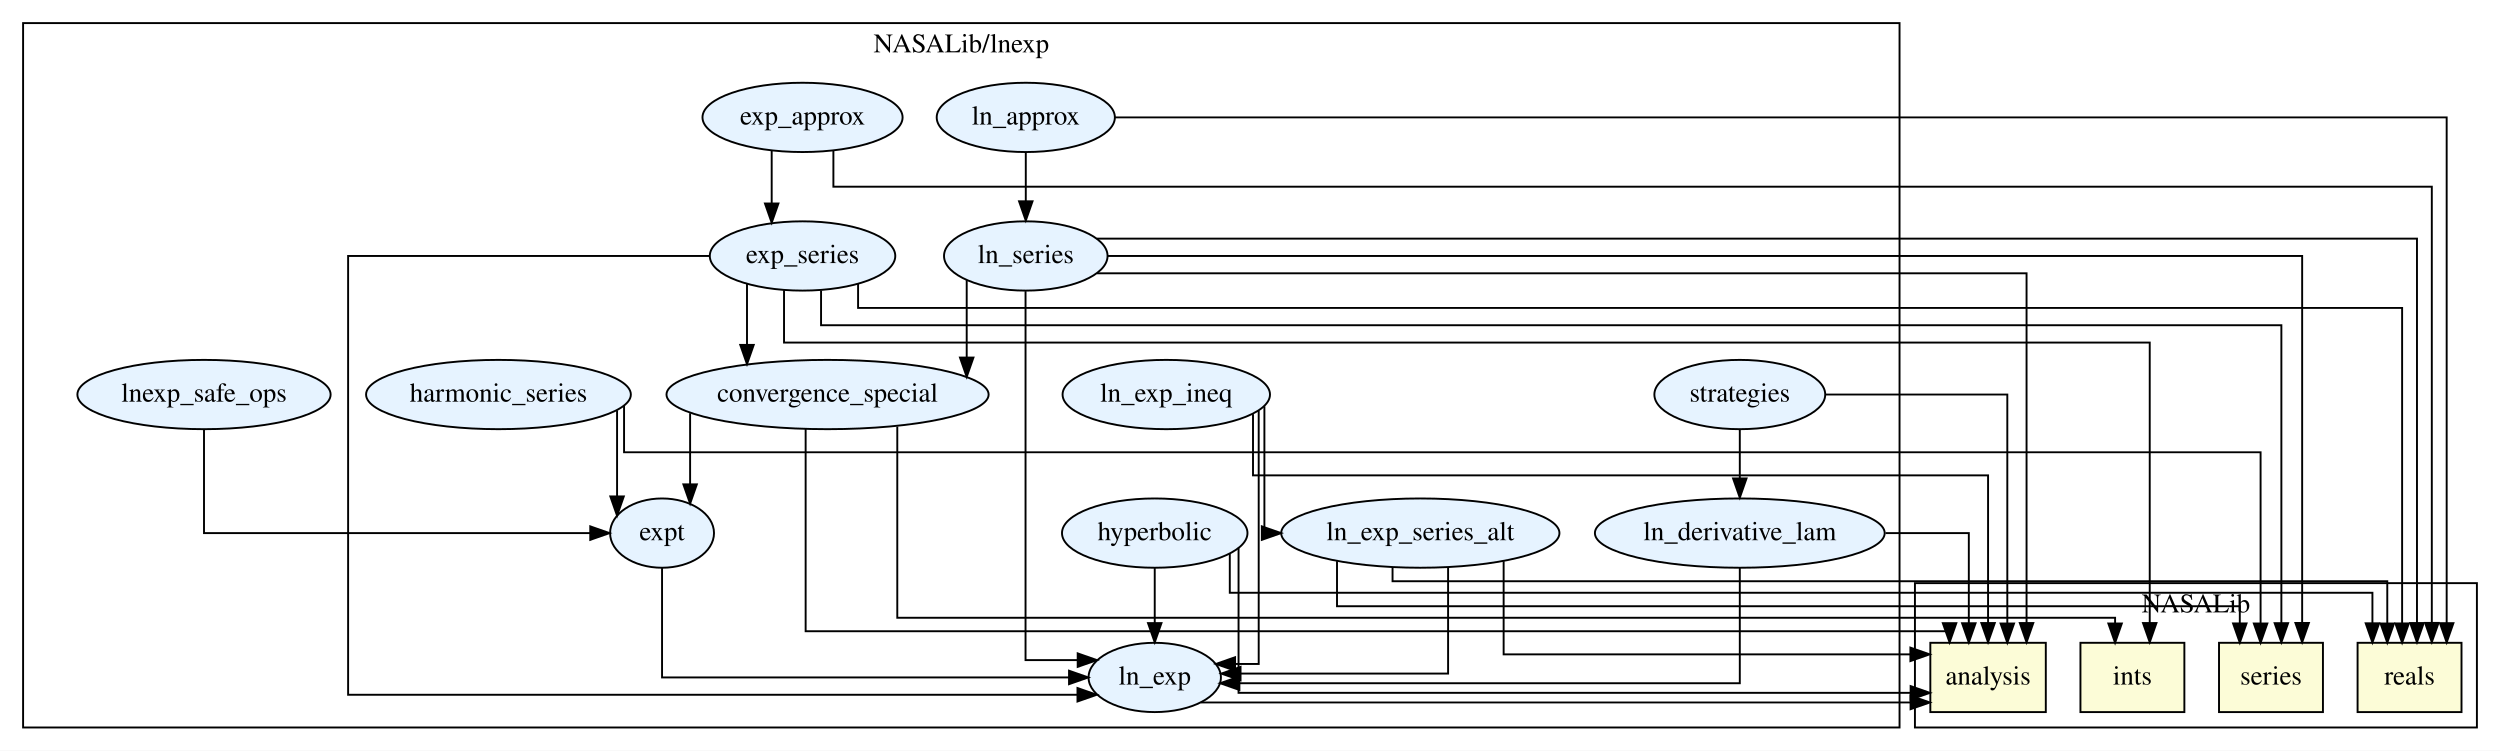
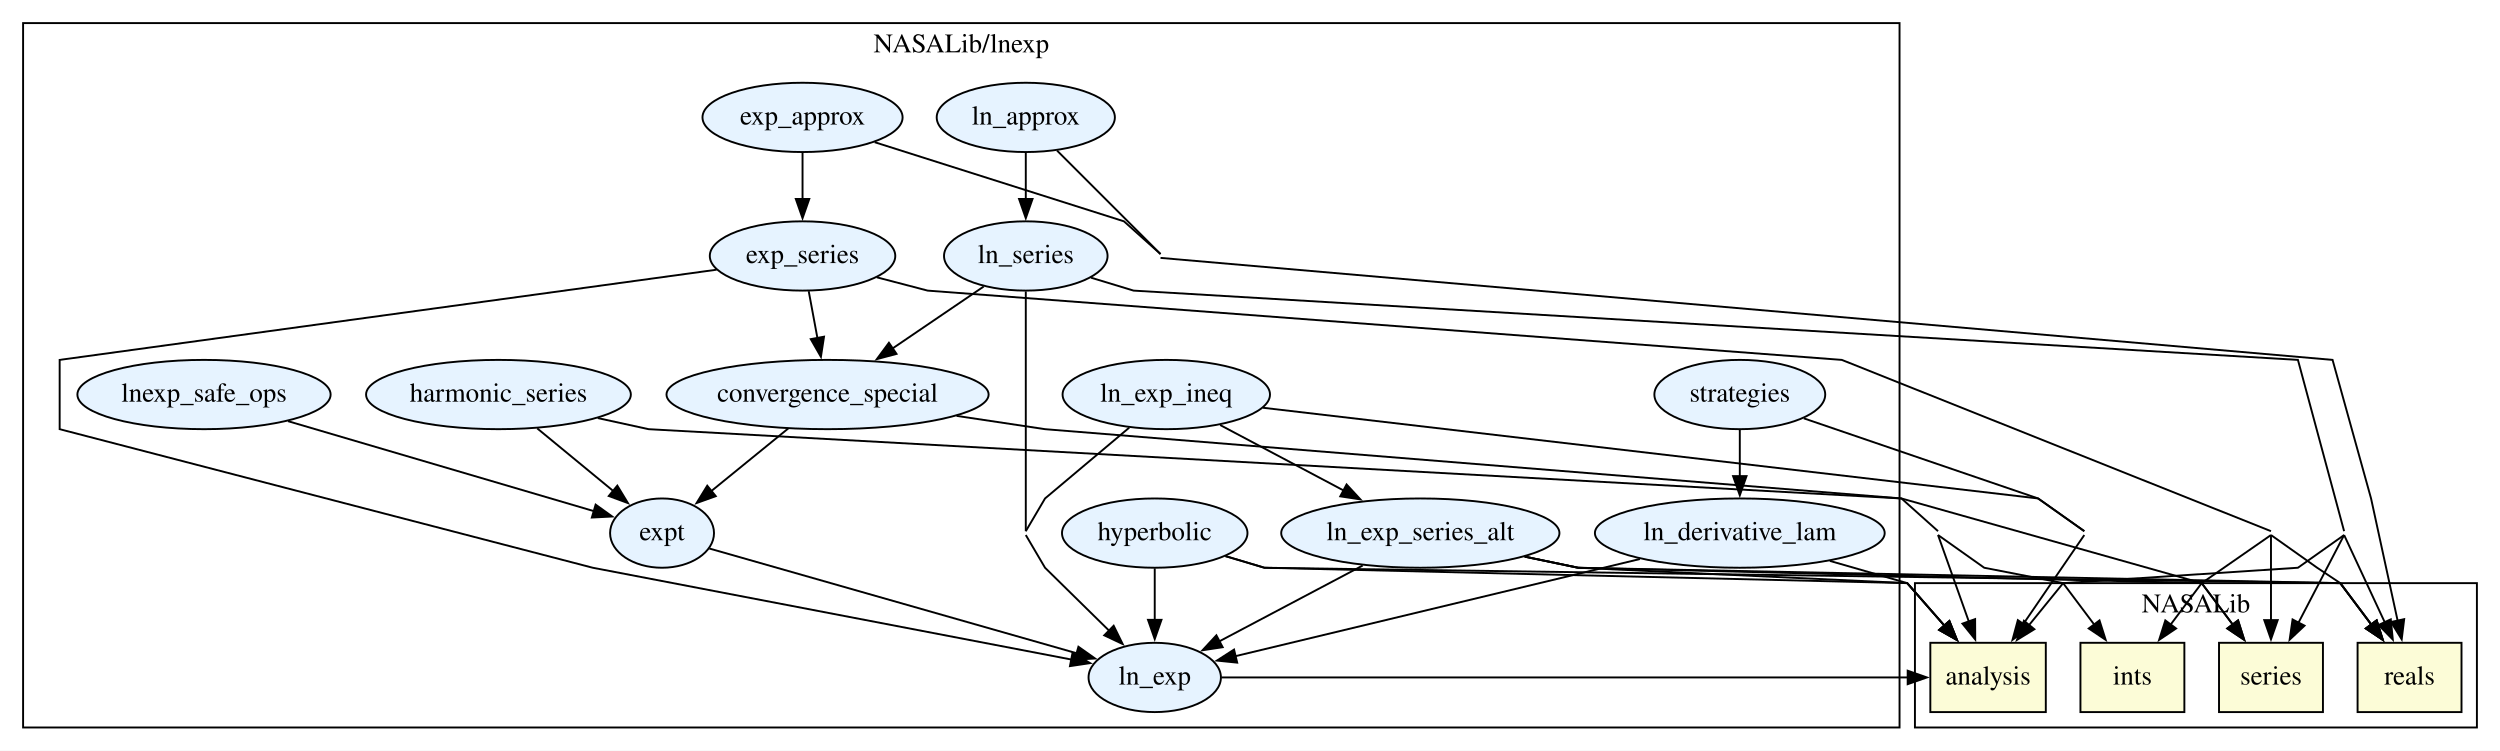
<svg xmlns="http://www.w3.org/2000/svg" width="1299pt" height="390pt" viewBox="0.00 0.00 1299.00 390.00">
  <g id="graph0" class="graph" transform="scale(1 1) rotate(0) translate(4 386)">
-     <polygon fill="white" stroke="transparent" points="-4,4 -4,-386 1295,-386 1295,4 -4,4" />
+     <polygon fill="white" stroke="none" points="-4,4 -4,-386 1295,-386 1295,4 -4,4" />
    <g id="clust1" class="cluster">
      <polygon fill="none" stroke="black" points="991,-8 991,-83 1283,-83 1283,-8 991,-8" />
      <text text-anchor="middle" x="1137" y="-67.8" font-family="Times,serif" font-size="14.00">NASALib</text>
    </g>
    <g id="clust2" class="cluster">
      <polygon fill="none" stroke="black" points="8,-8 8,-374 983,-374 983,-8 8,-8" />
      <text text-anchor="middle" x="495.5" y="-358.8" font-family="Times,serif" font-size="14.00">NASALib/lnexp</text>
    </g>
    <g id="node1" class="node">
      <polygon fill="#fcfcd7" stroke="black" points="1059,-52 999,-52 999,-16 1059,-16 1059,-52" />
      <text text-anchor="middle" x="1029" y="-30.3" font-family="Times,serif" font-size="14.00">analysis</text>
    </g>
    <g id="node2" class="node">
      <polygon fill="#fcfcd7" stroke="black" points="1131,-52 1077,-52 1077,-16 1131,-16 1131,-52" />
      <text text-anchor="middle" x="1104" y="-30.3" font-family="Times,serif" font-size="14.00">ints</text>
    </g>
    <g id="node3" class="node">
      <ellipse fill="#e6f3ff" stroke="black" cx="426" cy="-181" rx="83.69" ry="18" />
      <text text-anchor="middle" x="426" y="-177.3" font-family="Times,serif" font-size="14.00">convergence_special</text>
    </g>
    <g id="edge1" class="edge">
-       <path fill="none" stroke="black" d="M414.61,-163.11C414.61,-129 414.61,-58 414.61,-58 414.61,-58 1009,-58 1009,-58 1009,-58 1009,-57.42 1009,-57.42" />
-       <polygon fill="black" stroke="black" points="1012.5,-62.19 1009,-52.19 1005.5,-62.19 1012.5,-62.19" />
+       <path fill="none" stroke="black" d="M493.04,-169.91C517.37,-166.25 539,-163 539,-163 539,-163 984,-127 984,-127 984,-127 1003,-110 1003,-110" />
+       <path fill="none" stroke="black" d="M1003,-108C1003,-108 1011.73,-83.49 1019.07,-62.87" />
+       <polygon fill="black" stroke="black" points="1022.27,-64.32 1022.33,-53.73 1015.68,-61.97 1022.27,-64.32" />
    </g>
    <g id="edge2" class="edge">
-       <path fill="none" stroke="black" d="M462.23,-164.38C462.23,-132.3 462.23,-65 462.23,-65 462.23,-65 1095,-65 1095,-65 1095,-65 1095,-62.03 1095,-62.03" />
-       <polygon fill="black" stroke="black" points="1098.5,-62.03 1095,-52.03 1091.5,-62.03 1098.5,-62.03" />
+       <path fill="none" stroke="black" d="M1003,-108C1003,-108 1027,-91 1027,-91 1027,-91 1068,-83 1068,-83 1068,-83 1075.9,-72.46 1084.3,-61.26" />
+       <polygon fill="black" stroke="black" points="1086.9,-63.64 1090.1,-53.54 1081.3,-59.44 1086.9,-63.64" />
    </g>
    <g id="node6" class="node">
      <ellipse fill="#e6f3ff" stroke="black" cx="340" cy="-109" rx="27" ry="18" />
      <text text-anchor="middle" x="340" y="-105.3" font-family="Times,serif" font-size="14.00">expt</text>
    </g>
    <g id="edge3" class="edge">
-       <path fill="none" stroke="black" d="M354.58,-171.29C354.58,-171.29 354.58,-134.33 354.58,-134.33" />
-       <polygon fill="black" stroke="black" points="358.08,-134.33 354.58,-124.33 351.08,-134.33 358.08,-134.33" />
+       <path fill="none" stroke="black" d="M405.62,-163.41C393.63,-153.65 378.36,-141.22 365.56,-130.81" />
+       <polygon fill="black" stroke="black" points="367.91,-128.2 357.94,-124.61 363.49,-133.63 367.91,-128.2" />
    </g>
    <g id="node4" class="node">
      <ellipse fill="#e6f3ff" stroke="black" cx="413" cy="-325" rx="51.99" ry="18" />
      <text text-anchor="middle" x="413" y="-321.3" font-family="Times,serif" font-size="14.00">exp_approx</text>
    </g>
    <g id="node5" class="node">
      <ellipse fill="#e6f3ff" stroke="black" cx="413" cy="-253" rx="48.19" ry="18" />
      <text text-anchor="middle" x="413" y="-249.3" font-family="Times,serif" font-size="14.00">exp_series</text>
    </g>
    <g id="edge4" class="edge">
-       <path fill="none" stroke="black" d="M396.97,-307.57C396.97,-307.57 396.97,-280.27 396.97,-280.27" />
-       <polygon fill="black" stroke="black" points="400.47,-280.27 396.97,-270.27 393.47,-280.27 400.47,-280.27" />
+       <path fill="none" stroke="black" d="M413,-306.7C413,-299.41 413,-290.73 413,-282.54" />
+       <polygon fill="black" stroke="black" points="416.5,-282.62 413,-272.62 409.5,-282.62 416.5,-282.62" />
    </g>
    <g id="node17" class="node">
      <polygon fill="#fcfcd7" stroke="black" points="1275,-52 1221,-52 1221,-16 1275,-16 1275,-52" />
      <text text-anchor="middle" x="1248" y="-30.3" font-family="Times,serif" font-size="14.00">reals</text>
    </g>
    <g id="edge5" class="edge">
-       <path fill="none" stroke="black" d="M429.03,-307.84C429.03,-298.57 429.03,-289 429.03,-289 429.03,-289 1259.57,-289 1259.57,-289 1259.57,-289 1259.57,-62.34 1259.57,-62.34" />
-       <polygon fill="black" stroke="black" points="1263.07,-62.34 1259.57,-52.34 1256.07,-62.34 1263.07,-62.34" />
+       <path fill="none" stroke="black" d="M599,-252C599,-252 1208,-199 1208,-199 1208,-199 1228,-127 1228,-127 1228,-127 1235.93,-90.54 1241.8,-63.53" />
+       <polygon fill="black" stroke="black" points="1245.21,-64.3 1243.92,-53.78 1238.37,-62.81 1245.21,-64.3" />
+       <path fill="none" stroke="black" d="M450.48,-312.11C499.72,-296.48 580,-271 580,-271 580,-271 599,-254 599,-254" />
    </g>
    <g id="edge6" class="edge">
-       <path fill="none" stroke="black" d="M403.38,-235.21C403.38,-222.64 403.38,-208 403.38,-208 403.38,-208 1113,-208 1113,-208 1113,-208 1113,-62.29 1113,-62.29" />
-       <polygon fill="black" stroke="black" points="1116.5,-62.29 1113,-52.29 1109.5,-62.29 1116.5,-62.29" />
+       <path fill="none" stroke="black" d="M1176,-108C1176,-108 1140,-83 1140,-83 1140,-83 1132.1,-72.46 1123.7,-61.26" />
+       <polygon fill="black" stroke="black" points="1126.7,-59.44 1117.9,-53.54 1121.1,-63.64 1126.7,-59.44" />
+       <path fill="none" stroke="black" d="M451.56,-241.91C465.56,-238.25 478,-235 478,-235 478,-235 953,-199 953,-199 953,-199 1176,-110 1176,-110" />
    </g>
    <g id="edge7" class="edge">
-       <path fill="none" stroke="black" d="M384.14,-238.43C384.14,-238.43 384.14,-206.8 384.14,-206.8" />
-       <polygon fill="black" stroke="black" points="387.64,-206.8 384.14,-196.8 380.64,-206.8 387.64,-206.8" />
+       <path fill="none" stroke="black" d="M416.21,-234.7C417.58,-227.32 419.22,-218.52 420.75,-210.25" />
+       <polygon fill="black" stroke="black" points="424.16,-211.06 422.55,-200.59 417.28,-209.79 424.16,-211.06" />
    </g>
    <g id="node11" class="node">
      <ellipse fill="#e6f3ff" stroke="black" cx="596" cy="-34" rx="34.39" ry="18" />
      <text text-anchor="middle" x="596" y="-30.3" font-family="Times,serif" font-size="14.00">ln_exp</text>
    </g>
    <g id="edge8" class="edge">
-       <path fill="none" stroke="black" d="M364.65,-253C295.57,-253 176.88,-253 176.88,-253 176.88,-253 176.88,-25 176.88,-25 176.88,-25 555.86,-25 555.86,-25" />
-       <polygon fill="black" stroke="black" points="555.86,-28.5 565.86,-25 555.86,-21.5 555.86,-28.5" />
+       <path fill="none" stroke="black" d="M368.34,-245.87C266.74,-231.92 27,-199 27,-199 27,-199 27,-163 27,-163 27,-163 304,-91 304,-91 304,-91 471.9,-58.8 553.06,-43.23" />
+       <polygon fill="black" stroke="black" points="553.27,-46.76 562.43,-41.44 551.95,-39.88 553.27,-46.76" />
    </g>
    <g id="edge9" class="edge">
-       <path fill="none" stroke="black" d="M441.86,-238.55C441.86,-232.13 441.86,-226 441.86,-226 441.86,-226 1244.14,-226 1244.14,-226 1244.14,-226 1244.14,-62.06 1244.14,-62.06" />
-       <polygon fill="black" stroke="black" points="1247.64,-62.06 1244.14,-52.06 1240.64,-62.06 1247.64,-62.06" />
+       <path fill="none" stroke="black" d="M1176,-108C1176,-108 1200,-91 1200,-91 1200,-91 1212,-83 1212,-83 1212,-83 1219.9,-72.46 1228.3,-61.26" />
+       <polygon fill="black" stroke="black" points="1230.9,-63.64 1234.1,-53.54 1225.3,-59.44 1230.9,-63.64" />
    </g>
    <g id="node18" class="node">
      <polygon fill="#fcfcd7" stroke="black" points="1203,-52 1149,-52 1149,-16 1203,-16 1203,-52" />
      <text text-anchor="middle" x="1176" y="-30.3" font-family="Times,serif" font-size="14.00">series</text>
    </g>
    <g id="edge10" class="edge">
-       <path fill="none" stroke="black" d="M422.62,-235C422.62,-226 422.62,-217 422.62,-217 422.62,-217 1181.4,-217 1181.4,-217 1181.4,-217 1181.4,-62.22 1181.4,-62.22" />
-       <polygon fill="black" stroke="black" points="1184.9,-62.22 1181.4,-52.22 1177.9,-62.22 1184.9,-62.22" />
+       <path fill="none" stroke="black" d="M1176,-108C1176,-108 1176,-84.16 1176,-63.73" />
+       <polygon fill="black" stroke="black" points="1179.5,-63.81 1176,-53.81 1172.5,-63.81 1179.5,-63.81" />
    </g>
    <g id="edge11" class="edge">
-       <path fill="none" stroke="black" d="M340,-90.84C340,-68.65 340,-34 340,-34 340,-34 551.47,-34 551.47,-34" />
-       <polygon fill="black" stroke="black" points="551.47,-37.5 561.47,-34 551.47,-30.5 551.47,-37.5" />
+       <path fill="none" stroke="black" d="M364.55,-101C408.71,-88.41 501.95,-61.82 555.63,-46.51" />
+       <polygon fill="black" stroke="black" points="556.35,-49.95 565,-43.84 554.43,-43.22 556.35,-49.95" />
    </g>
    <g id="node7" class="node">
      <ellipse fill="#e6f3ff" stroke="black" cx="255" cy="-181" rx="68.79" ry="18" />
      <text text-anchor="middle" x="255" y="-177.3" font-family="Times,serif" font-size="14.00">harmonic_series</text>
    </g>
    <g id="edge12" class="edge">
-       <path fill="none" stroke="black" d="M316.63,-172.74C316.63,-172.74 316.63,-128.06 316.63,-128.06" />
-       <polygon fill="black" stroke="black" points="320.13,-128.06 316.63,-118.06 313.13,-128.06 320.13,-128.06" />
+       <path fill="none" stroke="black" d="M275.14,-163.41C287,-153.65 302.09,-141.22 314.73,-130.81" />
+       <polygon fill="black" stroke="black" points="316.76,-133.67 322.26,-124.61 312.31,-128.27 316.76,-133.67" />
    </g>
    <g id="edge13" class="edge">
-       <path fill="none" stroke="black" d="M320.26,-175.22C320.26,-166.5 320.26,-151 320.26,-151 320.26,-151 1170.6,-151 1170.6,-151 1170.6,-151 1170.6,-62.02 1170.6,-62.02" />
-       <polygon fill="black" stroke="black" points="1174.1,-62.02 1170.6,-52.02 1167.1,-62.02 1174.1,-62.02" />
+       <path fill="none" stroke="black" d="M306.59,-168.76C321.1,-165.59 333,-163 333,-163 333,-163 984,-127 984,-127 984,-127 1140,-83 1140,-83 1140,-83 1147.9,-72.46 1156.3,-61.26" />
+       <polygon fill="black" stroke="black" points="1158.9,-63.64 1162.1,-53.54 1153.3,-59.44 1158.9,-63.64" />
    </g>
    <g id="node8" class="node">
      <ellipse fill="#e6f3ff" stroke="black" cx="596" cy="-109" rx="48.19" ry="18" />
      <text text-anchor="middle" x="596" y="-105.3" font-family="Times,serif" font-size="14.00">hyperbolic</text>
    </g>
    <g id="edge14" class="edge">
-       <path fill="none" stroke="black" d="M639.55,-101.34C639.55,-80.79 639.55,-26 639.55,-26 639.55,-26 988.76,-26 988.76,-26" />
-       <polygon fill="black" stroke="black" points="988.76,-29.5 998.76,-26 988.76,-22.5 988.76,-29.5" />
+       <path fill="none" stroke="black" d="M632.74,-97.04C643.77,-93.75 653,-91 653,-91 653,-91 987,-83 987,-83 987,-83 996.4,-72.25 1006.31,-60.93" />
+       <polygon fill="black" stroke="black" points="1008.89,-63.3 1012.84,-53.47 1003.62,-58.69 1008.89,-63.3" />
    </g>
    <g id="edge15" class="edge">
-       <path fill="none" stroke="black" d="M596,-90.84C596,-90.84 596,-62.25 596,-62.25" />
-       <polygon fill="black" stroke="black" points="599.5,-62.25 596,-52.25 592.5,-62.25 599.5,-62.25" />
+       <path fill="none" stroke="black" d="M596,-90.7C596,-82.67 596,-72.9 596,-63.8" />
+       <polygon fill="black" stroke="black" points="599.5,-63.94 596,-53.94 592.5,-63.94 599.5,-63.94" />
    </g>
    <g id="edge16" class="edge">
-       <path fill="none" stroke="black" d="M635,-98.16C635,-89.22 635,-78 635,-78 635,-78 1228.71,-78 1228.71,-78 1228.71,-78 1228.71,-62.15 1228.71,-62.15" />
-       <polygon fill="black" stroke="black" points="1232.21,-62.15 1228.71,-52.15 1225.21,-62.15 1232.21,-62.15" />
+       <path fill="none" stroke="black" d="M632.74,-97.04C643.77,-93.75 653,-91 653,-91 653,-91 1212,-83 1212,-83 1212,-83 1219.9,-72.46 1228.3,-61.26" />
+       <polygon fill="black" stroke="black" points="1230.9,-63.64 1234.1,-53.54 1225.3,-59.44 1230.9,-63.64" />
    </g>
    <g id="node9" class="node">
      <ellipse fill="#e6f3ff" stroke="black" cx="529" cy="-325" rx="46.29" ry="18" />
      <text text-anchor="middle" x="529" y="-321.3" font-family="Times,serif" font-size="14.00">ln_approx</text>
    </g>
    <g id="node14" class="node">
      <ellipse fill="#e6f3ff" stroke="black" cx="529" cy="-253" rx="42.49" ry="18" />
      <text text-anchor="middle" x="529" y="-249.3" font-family="Times,serif" font-size="14.00">ln_series</text>
    </g>
    <g id="edge17" class="edge">
-       <path fill="none" stroke="black" d="M529,-306.83C529,-306.83 529,-281.41 529,-281.41" />
-       <polygon fill="black" stroke="black" points="532.5,-281.41 529,-271.41 525.5,-281.41 532.5,-281.41" />
+       <path fill="none" stroke="black" d="M529,-306.7C529,-299.41 529,-290.73 529,-282.54" />
+       <polygon fill="black" stroke="black" points="532.5,-282.62 529,-272.62 525.5,-282.62 532.5,-282.62" />
    </g>
    <g id="edge18" class="edge">
-       <path fill="none" stroke="black" d="M575.18,-325C736.81,-325 1267.29,-325 1267.29,-325 1267.29,-325 1267.29,-62.2 1267.29,-62.2" />
-       <polygon fill="black" stroke="black" points="1270.79,-62.2 1267.29,-52.2 1263.79,-62.2 1270.79,-62.2" />
+       <path fill="none" stroke="black" d="M545.24,-307.76C565.91,-287.09 599,-254 599,-254" />
    </g>
    <g id="node10" class="node">
      <ellipse fill="#e6f3ff" stroke="black" cx="900" cy="-109" rx="75.29" ry="18" />
      <text text-anchor="middle" x="900" y="-105.3" font-family="Times,serif" font-size="14.00">ln_derivative_lam</text>
    </g>
    <g id="edge19" class="edge">
-       <path fill="none" stroke="black" d="M975.7,-109C999.17,-109 1019,-109 1019,-109 1019,-109 1019,-62.16 1019,-62.16" />
-       <polygon fill="black" stroke="black" points="1022.5,-62.16 1019,-52.16 1015.5,-62.16 1022.5,-62.16" />
+       <path fill="none" stroke="black" d="M946.81,-94.55C967.4,-88.63 987,-83 987,-83 987,-83 996.4,-72.25 1006.31,-60.93" />
+       <polygon fill="black" stroke="black" points="1008.89,-63.3 1012.84,-53.47 1003.62,-58.69 1008.89,-63.3" />
    </g>
    <g id="edge20" class="edge">
-       <path fill="none" stroke="black" d="M900,-90.91C900,-67.87 900,-31 900,-31 900,-31 639.99,-31 639.99,-31" />
-       <polygon fill="black" stroke="black" points="639.99,-27.5 629.99,-31 639.99,-34.5 639.99,-27.5" />
-     </g>
-     <g id="edge28" class="edge">
-       <path fill="none" stroke="black" d="M619.9,-21C619.9,-21 988.73,-21 988.73,-21" />
-       <polygon fill="black" stroke="black" points="988.73,-24.5 998.73,-21 988.73,-17.5 988.73,-24.5" />
+       <path fill="none" stroke="black" d="M848.09,-95.53C788.72,-81.28 692.67,-58.21 637.87,-45.05" />
+       <polygon fill="black" stroke="black" points="638.84,-41.69 628.3,-42.76 637.21,-48.49 638.84,-41.69" />
+     </g>
+     <g id="edge21" class="edge">
+       <path fill="none" stroke="black" d="M630.57,-34C673.27,-34 740.33,-34 740.33,-34 740.33,-34 884.67,-34 884.67,-34 884.67,-34 944.62,-34 987.24,-34" />
+       <polygon fill="black" stroke="black" points="987.23,-37.5 997.23,-34 987.23,-30.5 987.23,-37.5" />
    </g>
    <g id="node12" class="node">
      <ellipse fill="#e6f3ff" stroke="black" cx="602" cy="-181" rx="53.89" ry="18" />
      <text text-anchor="middle" x="602" y="-177.3" font-family="Times,serif" font-size="14.00">ln_exp_ineq</text>
    </g>
-     <g id="edge21" class="edge">
-       <path fill="none" stroke="black" d="M647.06,-170.83C647.06,-158.4 647.06,-139 647.06,-139 647.06,-139 1029,-139 1029,-139 1029,-139 1029,-62.29 1029,-62.29" />
-       <polygon fill="black" stroke="black" points="1032.5,-62.29 1029,-52.29 1025.5,-62.29 1032.5,-62.29" />
-     </g>
    <g id="edge22" class="edge">
-       <path fill="none" stroke="black" d="M650.02,-172.66C650.02,-142.52 650.02,-41 650.02,-41 650.02,-41 637.74,-41 637.74,-41" />
-       <polygon fill="black" stroke="black" points="637.74,-37.5 627.74,-41 637.74,-44.5 637.74,-37.5" />
+       <path fill="none" stroke="black" d="M652.21,-174.13C770.15,-160.33 1055,-127 1055,-127 1055,-127 1079,-110 1079,-110" />
+       <path fill="none" stroke="black" d="M1079,-108C1079,-108 1061.59,-82.58 1047.31,-61.74" />
+       <polygon fill="black" stroke="black" points="1050.24,-59.82 1041.7,-53.55 1044.47,-63.78 1050.24,-59.82" />
+     </g>
+     <g id="edge23" class="edge">
+       <path fill="none" stroke="black" d="M582.76,-163.81C564.23,-148.22 539,-127 539,-127 539,-127 529,-110 529,-110" />
    </g>
    <g id="node13" class="node">
      <ellipse fill="#e6f3ff" stroke="black" cx="734" cy="-109" rx="72.29" ry="18" />
      <text text-anchor="middle" x="734" y="-105.3" font-family="Times,serif" font-size="14.00">ln_exp_series_alt</text>
    </g>
-     <g id="edge23" class="edge">
-       <path fill="none" stroke="black" d="M652.98,-174.86C652.98,-157.45 652.98,-109 652.98,-109 652.98,-109 653.85,-109 653.85,-109" />
-       <polygon fill="black" stroke="black" points="651.65,-112.5 661.65,-109 651.65,-105.5 651.65,-112.5" />
-     </g>
    <g id="edge24" class="edge">
-       <path fill="none" stroke="black" d="M777.29,-94.39C777.29,-75.78 777.29,-46 777.29,-46 777.29,-46 988.64,-46 988.64,-46" />
-       <polygon fill="black" stroke="black" points="988.64,-49.5 998.64,-46 988.64,-42.5 988.64,-49.5" />
+       <path fill="none" stroke="black" d="M629.99,-165.15C648.64,-155.27 673.42,-142.12 694.12,-131.15" />
+       <polygon fill="black" stroke="black" points="695.68,-134.28 702.87,-126.51 692.4,-128.1 695.68,-134.28" />
    </g>
    <g id="edge25" class="edge">
-       <path fill="none" stroke="black" d="M748.43,-91.33C748.43,-69.72 748.43,-36 748.43,-36 748.43,-36 640.59,-36 640.59,-36" />
-       <polygon fill="black" stroke="black" points="640.59,-32.5 630.59,-36 640.59,-39.5 640.59,-32.5" />
+       <path fill="none" stroke="black" d="M788.24,-96.76C803.49,-93.59 816,-91 816,-91 816,-91 987,-83 987,-83 987,-83 996.4,-72.25 1006.31,-60.93" />
+       <polygon fill="black" stroke="black" points="1008.89,-63.3 1012.84,-53.47 1003.62,-58.69 1008.89,-63.3" />
    </g>
    <g id="edge26" class="edge">
-       <path fill="none" stroke="black" d="M719.57,-91.1C719.57,-87.09 719.57,-84 719.57,-84 719.57,-84 1236.43,-84 1236.43,-84 1236.43,-84 1236.43,-62.05 1236.43,-62.05" />
-       <polygon fill="black" stroke="black" points="1239.93,-62.05 1236.43,-52.05 1232.93,-62.05 1239.93,-62.05" />
+       <path fill="none" stroke="black" d="M704.06,-92.16C682.06,-80.52 652.16,-64.71 629.39,-52.67" />
+       <polygon fill="black" stroke="black" points="631.3,-49.71 620.83,-48.13 628.03,-55.9 631.3,-49.71" />
    </g>
    <g id="edge27" class="edge">
-       <path fill="none" stroke="black" d="M690.71,-94.42C690.71,-83.7 690.71,-71 690.71,-71 690.71,-71 1159.8,-71 1159.8,-71 1159.8,-71 1159.8,-62.07 1159.8,-62.07" />
-       <polygon fill="black" stroke="black" points="1163.3,-62.07 1159.8,-52.07 1156.3,-62.07 1163.3,-62.07" />
+       <path fill="none" stroke="black" d="M788.24,-96.76C803.49,-93.59 816,-91 816,-91 816,-91 1212,-83 1212,-83 1212,-83 1219.9,-72.46 1228.3,-61.26" />
+       <polygon fill="black" stroke="black" points="1230.9,-63.64 1234.1,-53.54 1225.3,-59.44 1230.9,-63.64" />
+     </g>
+     <g id="edge28" class="edge">
+       <path fill="none" stroke="black" d="M788.24,-96.76C803.49,-93.59 816,-91 816,-91 816,-91 1140,-83 1140,-83 1140,-83 1147.9,-72.46 1156.3,-61.26" />
+       <polygon fill="black" stroke="black" points="1158.9,-63.64 1162.1,-53.54 1153.3,-59.44 1158.9,-63.64" />
    </g>
    <g id="edge29" class="edge">
-       <path fill="none" stroke="black" d="M565.98,-244C684.78,-244 1049,-244 1049,-244 1049,-244 1049,-62.27 1049,-62.27" />
-       <polygon fill="black" stroke="black" points="1052.5,-62.27 1049,-52.27 1045.5,-62.27 1052.5,-62.27" />
+       <path fill="none" stroke="black" d="M1214,-108C1214,-108 1190,-91 1190,-91 1190,-91 1068,-83 1068,-83 1068,-83 1059.44,-72.46 1050.34,-61.26" />
+       <polygon fill="black" stroke="black" points="1053.06,-59.06 1044.03,-53.5 1047.62,-63.47 1053.06,-59.06" />
+       <path fill="none" stroke="black" d="M562.87,-241.72C574.66,-238.14 585,-235 585,-235 585,-235 1190,-199 1190,-199 1190,-199 1214,-110 1214,-110" />
    </g>
    <g id="edge30" class="edge">
-       <path fill="none" stroke="black" d="M498.3,-240.46C498.3,-240.46 498.3,-200.2 498.3,-200.2" />
-       <polygon fill="black" stroke="black" points="501.8,-200.2 498.3,-190.2 494.8,-200.2 501.8,-200.2" />
+       <path fill="none" stroke="black" d="M507.16,-237.15C493.37,-227.78 475.27,-215.49 459.67,-204.88" />
+       <polygon fill="black" stroke="black" points="461.83,-202.12 451.59,-199.39 457.89,-207.91 461.83,-202.12" />
    </g>
    <g id="edge31" class="edge">
-       <path fill="none" stroke="black" d="M528.87,-234.73C528.87,-183.64 528.87,-43 528.87,-43 528.87,-43 555.97,-43 555.97,-43" />
-       <polygon fill="black" stroke="black" points="555.97,-46.5 565.97,-43 555.97,-39.5 555.97,-46.5" />
+       <path fill="none" stroke="black" d="M529,-108C529,-108 539,-91 539,-91 539,-91 556.8,-73.51 572.51,-58.08" />
+       <polygon fill="black" stroke="black" points="574.66,-60.87 579.34,-51.36 569.76,-55.87 574.66,-60.87" />
+       <path fill="none" stroke="black" d="M529,-234.59C529,-196.67 529,-110 529,-110" />
    </g>
    <g id="edge32" class="edge">
-       <path fill="none" stroke="black" d="M565.84,-262C713.14,-262 1251.86,-262 1251.86,-262 1251.86,-262 1251.86,-62.27 1251.86,-62.27" />
-       <polygon fill="black" stroke="black" points="1255.36,-62.27 1251.86,-52.27 1248.36,-62.27 1255.36,-62.27" />
+       <path fill="none" stroke="black" d="M1214,-108C1214,-108 1225.52,-83.26 1235.15,-62.59" />
+       <polygon fill="black" stroke="black" points="1238.25,-64.21 1239.3,-53.67 1231.91,-61.26 1238.25,-64.21" />
    </g>
    <g id="edge33" class="edge">
-       <path fill="none" stroke="black" d="M571.5,-253C717.87,-253 1192.2,-253 1192.2,-253 1192.2,-253 1192.2,-62.3 1192.2,-62.3" />
-       <polygon fill="black" stroke="black" points="1195.7,-62.3 1192.2,-52.3 1188.7,-62.3 1195.7,-62.3" />
+       <path fill="none" stroke="black" d="M1214,-108C1214,-108 1201,-83.04 1190.21,-62.3" />
+       <polygon fill="black" stroke="black" points="1193.43,-60.9 1185.7,-53.64 1187.22,-64.13 1193.43,-60.9" />
    </g>
    <g id="node15" class="node">
      <ellipse fill="#e6f3ff" stroke="black" cx="102" cy="-181" rx="65.79" ry="18" />
      <text text-anchor="middle" x="102" y="-177.3" font-family="Times,serif" font-size="14.00">lnexp_safe_ops</text>
    </g>
    <g id="edge34" class="edge">
-       <path fill="none" stroke="black" d="M102,-162.83C102,-141.5 102,-109 102,-109 102,-109 302.7,-109 302.7,-109" />
-       <polygon fill="black" stroke="black" points="302.7,-112.5 312.7,-109 302.7,-105.5 302.7,-112.5" />
+       <path fill="none" stroke="black" d="M145.65,-167.16C191.38,-153.71 262.33,-132.85 304.67,-120.39" />
+       <polygon fill="black" stroke="black" points="305.49,-123.8 314.1,-117.62 303.52,-117.08 305.49,-123.8" />
    </g>
    <g id="node16" class="node">
      <ellipse fill="#e6f3ff" stroke="black" cx="900" cy="-181" rx="44.39" ry="18" />
      <text text-anchor="middle" x="900" y="-177.3" font-family="Times,serif" font-size="14.00">strategies</text>
    </g>
    <g id="edge35" class="edge">
-       <path fill="none" stroke="black" d="M944.36,-181C985.04,-181 1039,-181 1039,-181 1039,-181 1039,-62.03 1039,-62.03" />
-       <polygon fill="black" stroke="black" points="1042.5,-62.03 1039,-52.03 1035.5,-62.03 1042.5,-62.03" />
+       <path fill="none" stroke="black" d="M933.25,-168.63C978.8,-153.06 1055,-127 1055,-127 1055,-127 1079,-110 1079,-110" />
    </g>
    <g id="edge36" class="edge">
-       <path fill="none" stroke="black" d="M900,-162.83C900,-162.83 900,-137.41 900,-137.41" />
-       <polygon fill="black" stroke="black" points="903.5,-137.41 900,-127.41 896.5,-137.41 903.5,-137.41" />
+       <path fill="none" stroke="black" d="M900,-162.7C900,-155.41 900,-146.73 900,-138.54" />
+       <polygon fill="black" stroke="black" points="903.5,-138.62 900,-128.62 896.5,-138.62 903.5,-138.62" />
    </g>
  </g>
</svg>
